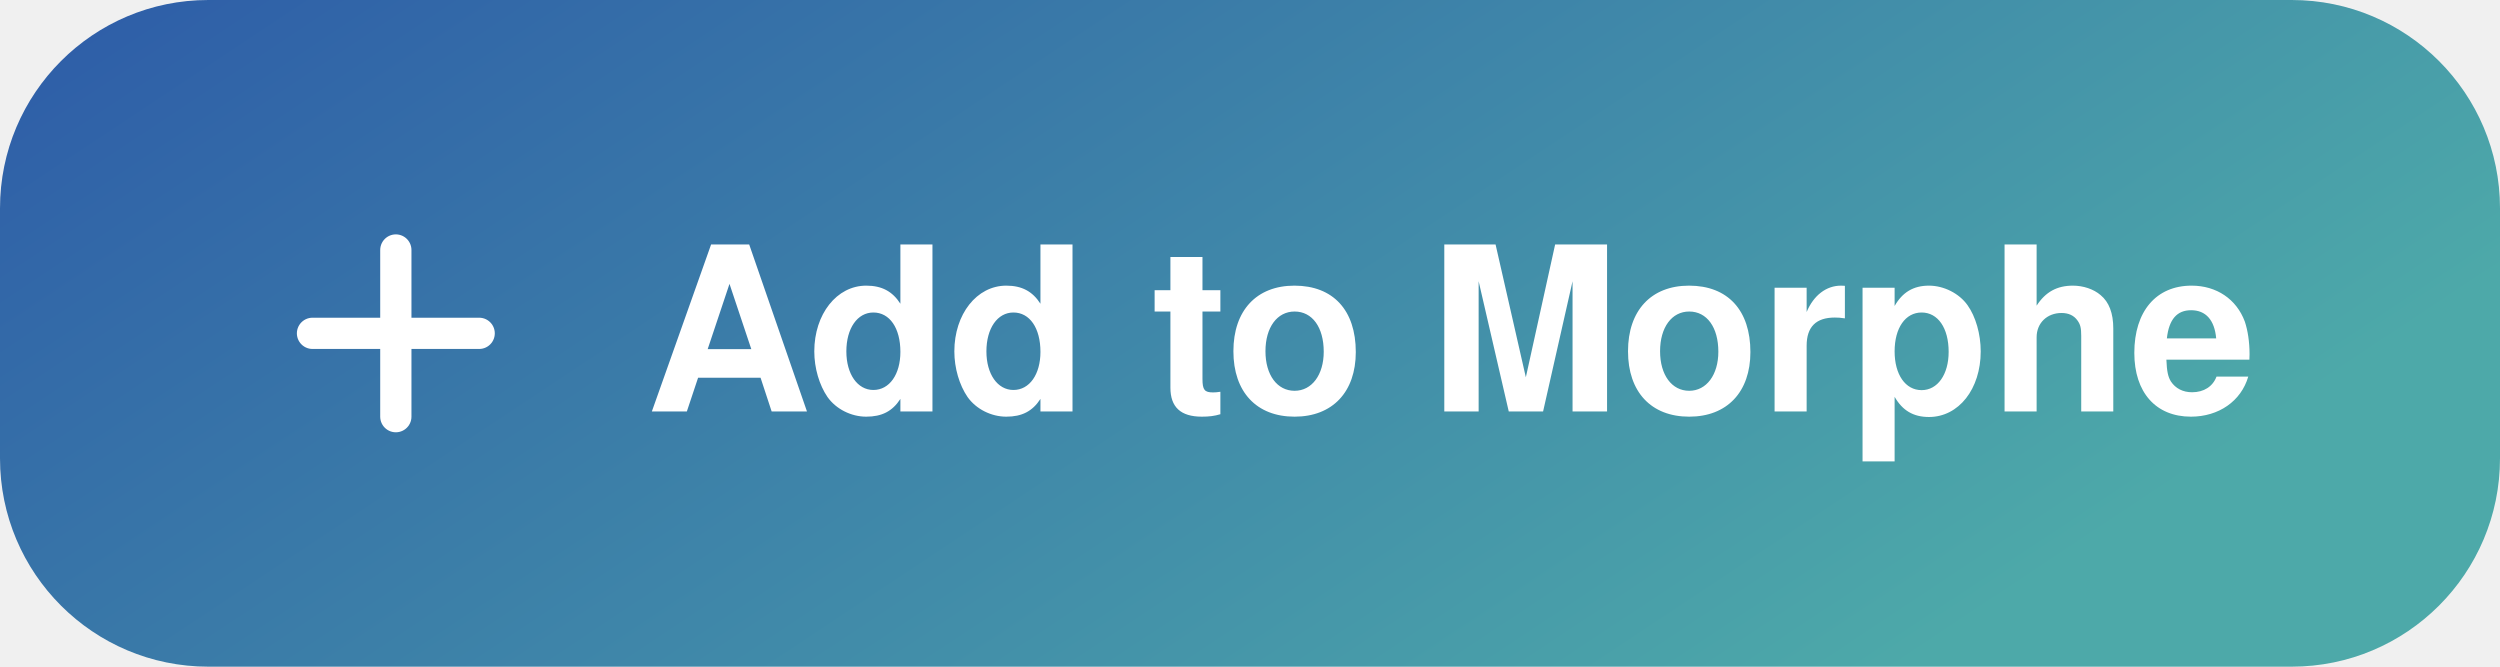
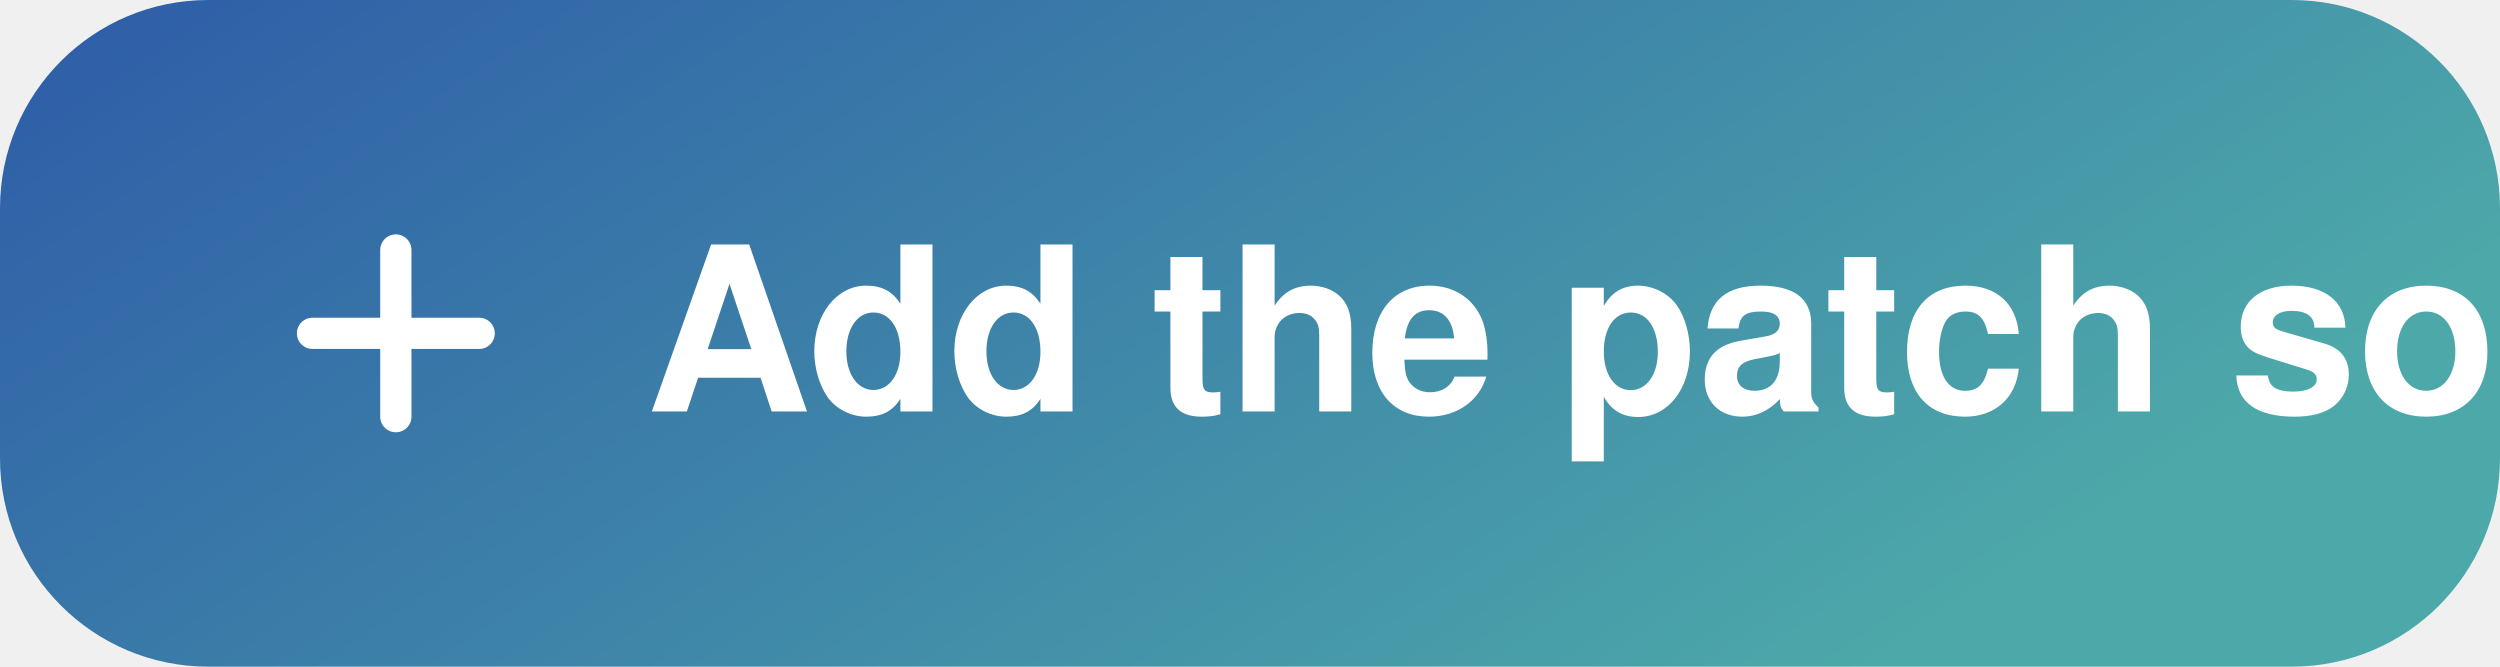
- <svg xmlns="http://www.w3.org/2000/svg" width="240" height="64" viewBox="0 0 240 64" role="img" aria-label="Add to Morphe">
+ <svg xmlns="http://www.w3.org/2000/svg" width="240" height="64" viewBox="0 0 240 64" role="img" aria-label="Add the patch source">
  <defs>
    <linearGradient id="bg" x1="0" y1="0" x2="1" y2="0.4">
      <stop offset="0" stop-color="#2D5BA8" />
      <stop offset="1" stop-color="#4DA9A9" />
    </linearGradient>
  </defs>
  <rect width="240" height="64" rx="20" fill="url(#bg)" />
  <path d="M38 24v16M30 32h16" stroke="#fff" stroke-width="3" stroke-linecap="round" fill="none" />
-   <text x="62" y="39.5" fill="#fff" font-family="-apple-system, BlinkMacSystemFont, 'Segoe UI', Helvetica, Arial, sans-serif" font-size="22" font-weight="600">Add to Morphe</text>
+   <text x="62" y="39.5" fill="#fff" font-family="-apple-system, BlinkMacSystemFont, 'Segoe UI', Helvetica, Arial, sans-serif" font-size="22" font-weight="600">Add the patch source</text>
</svg>
